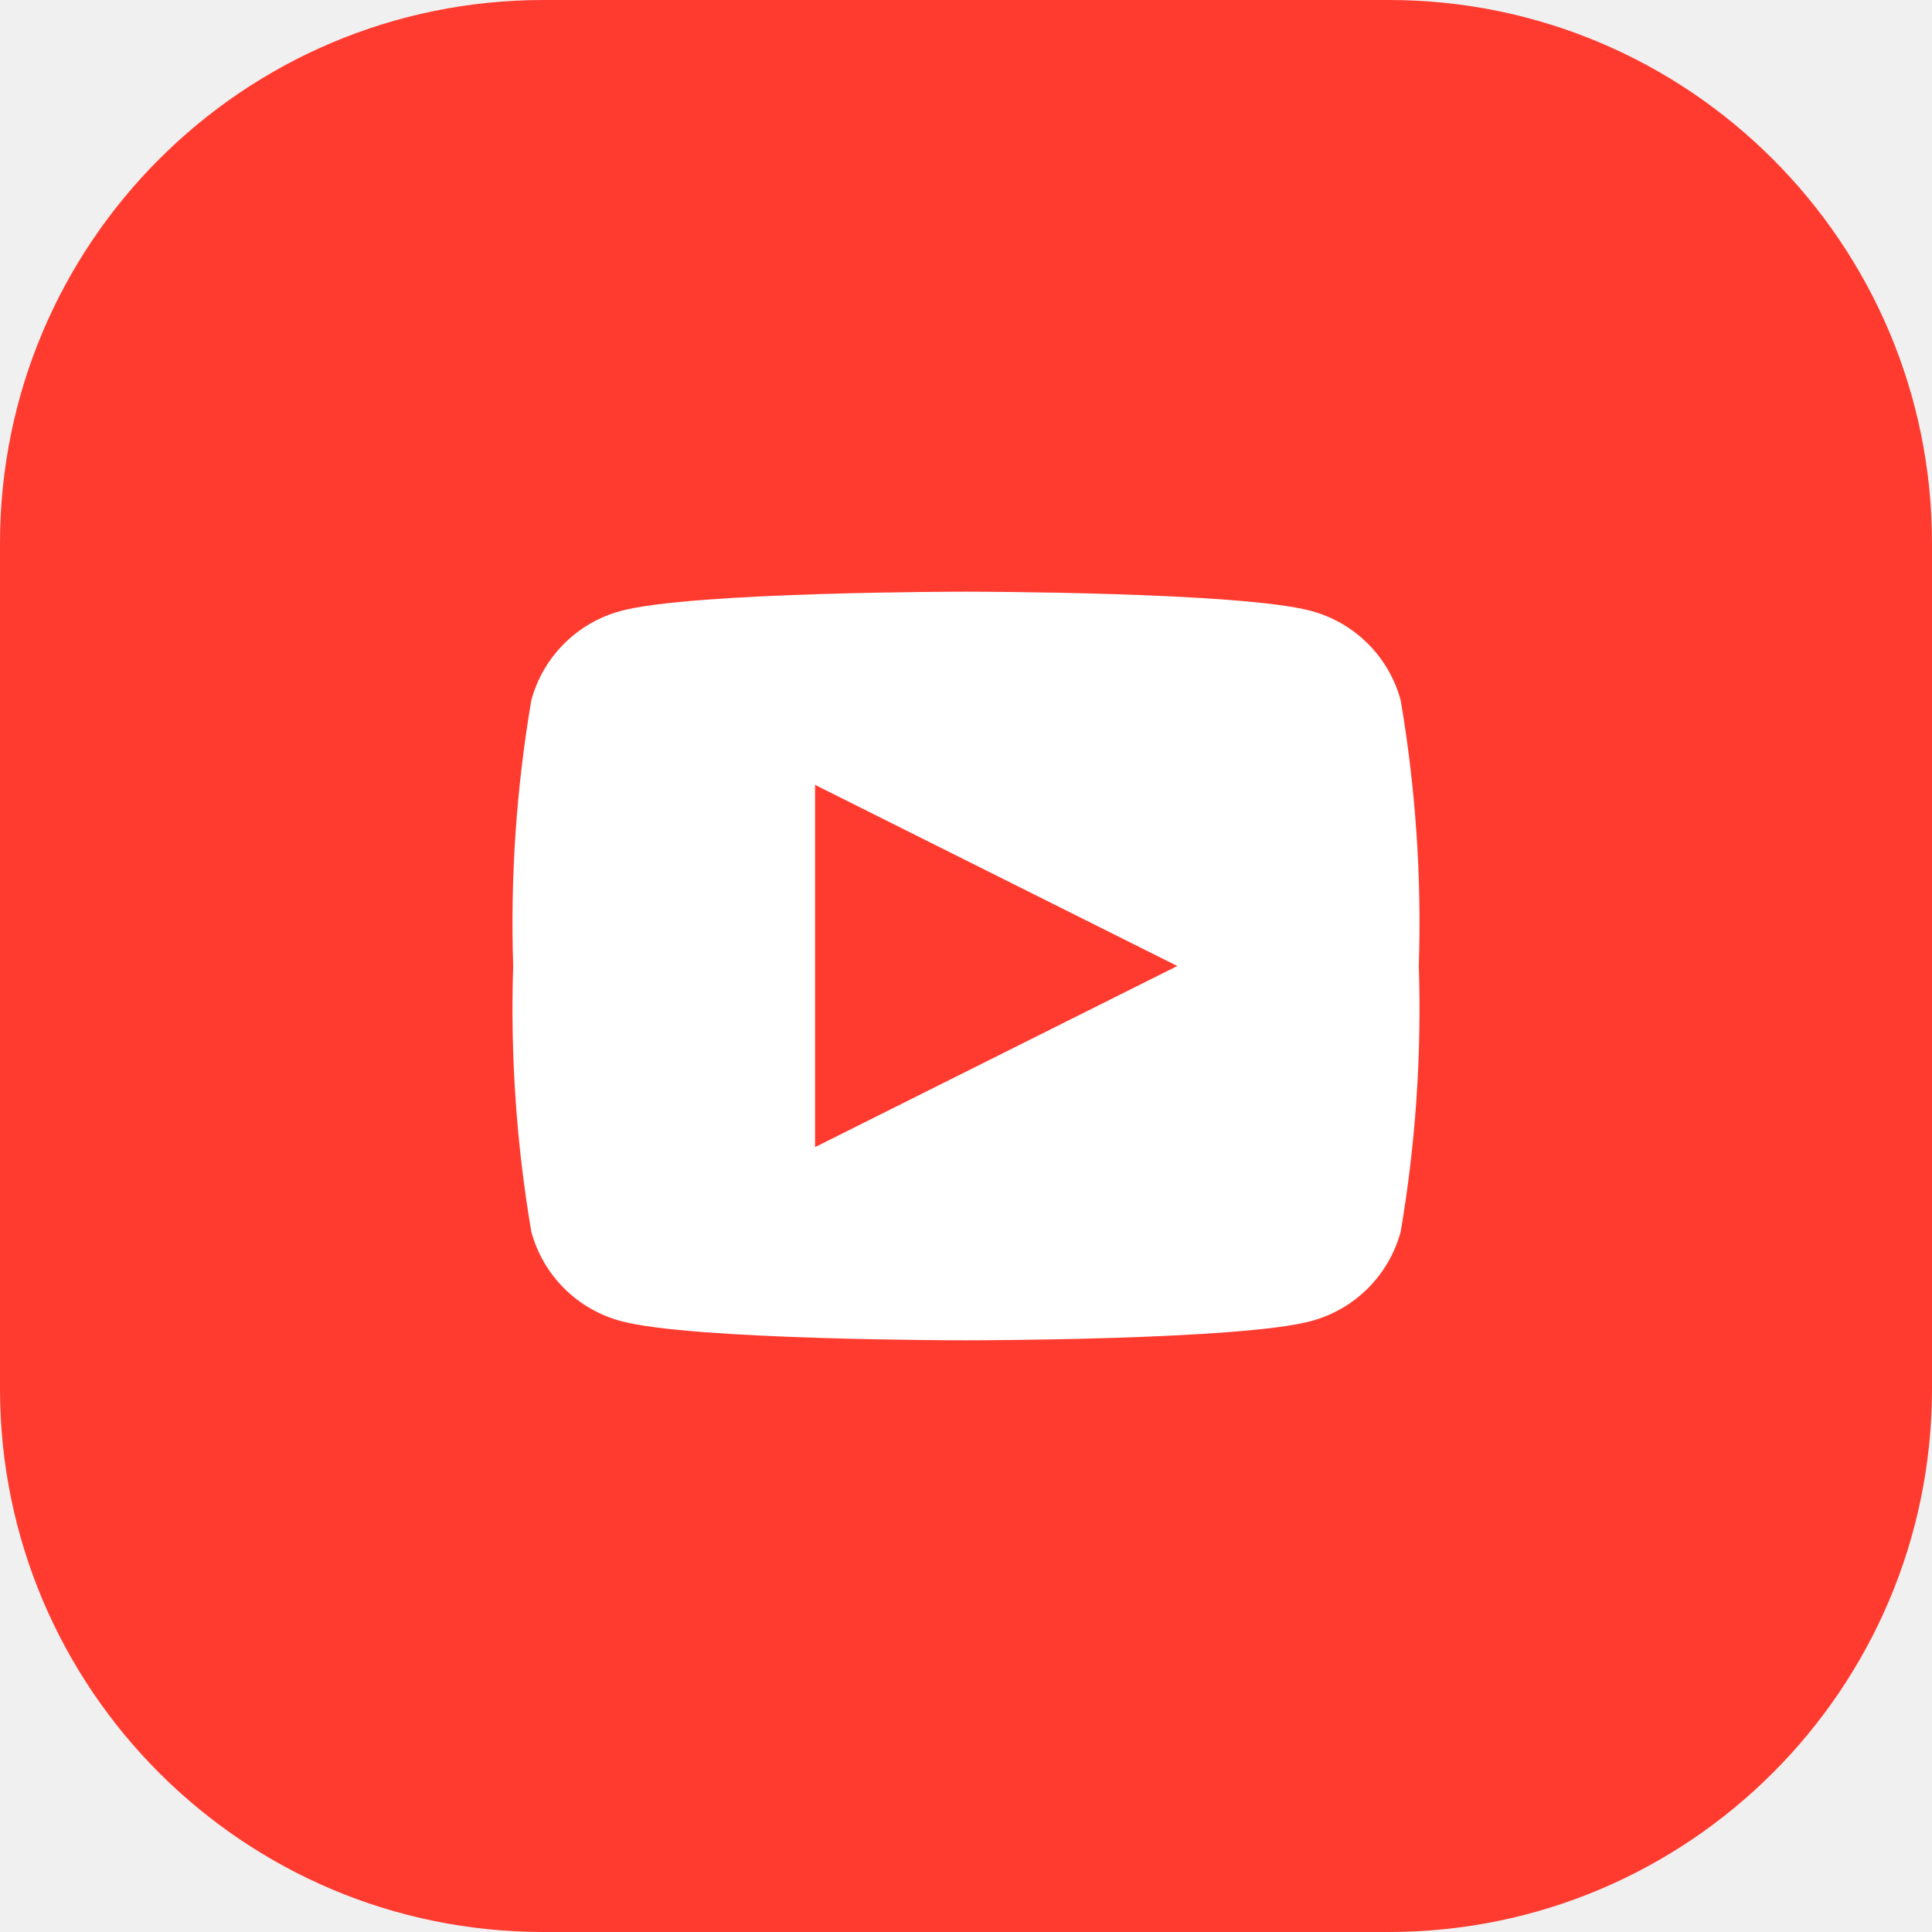
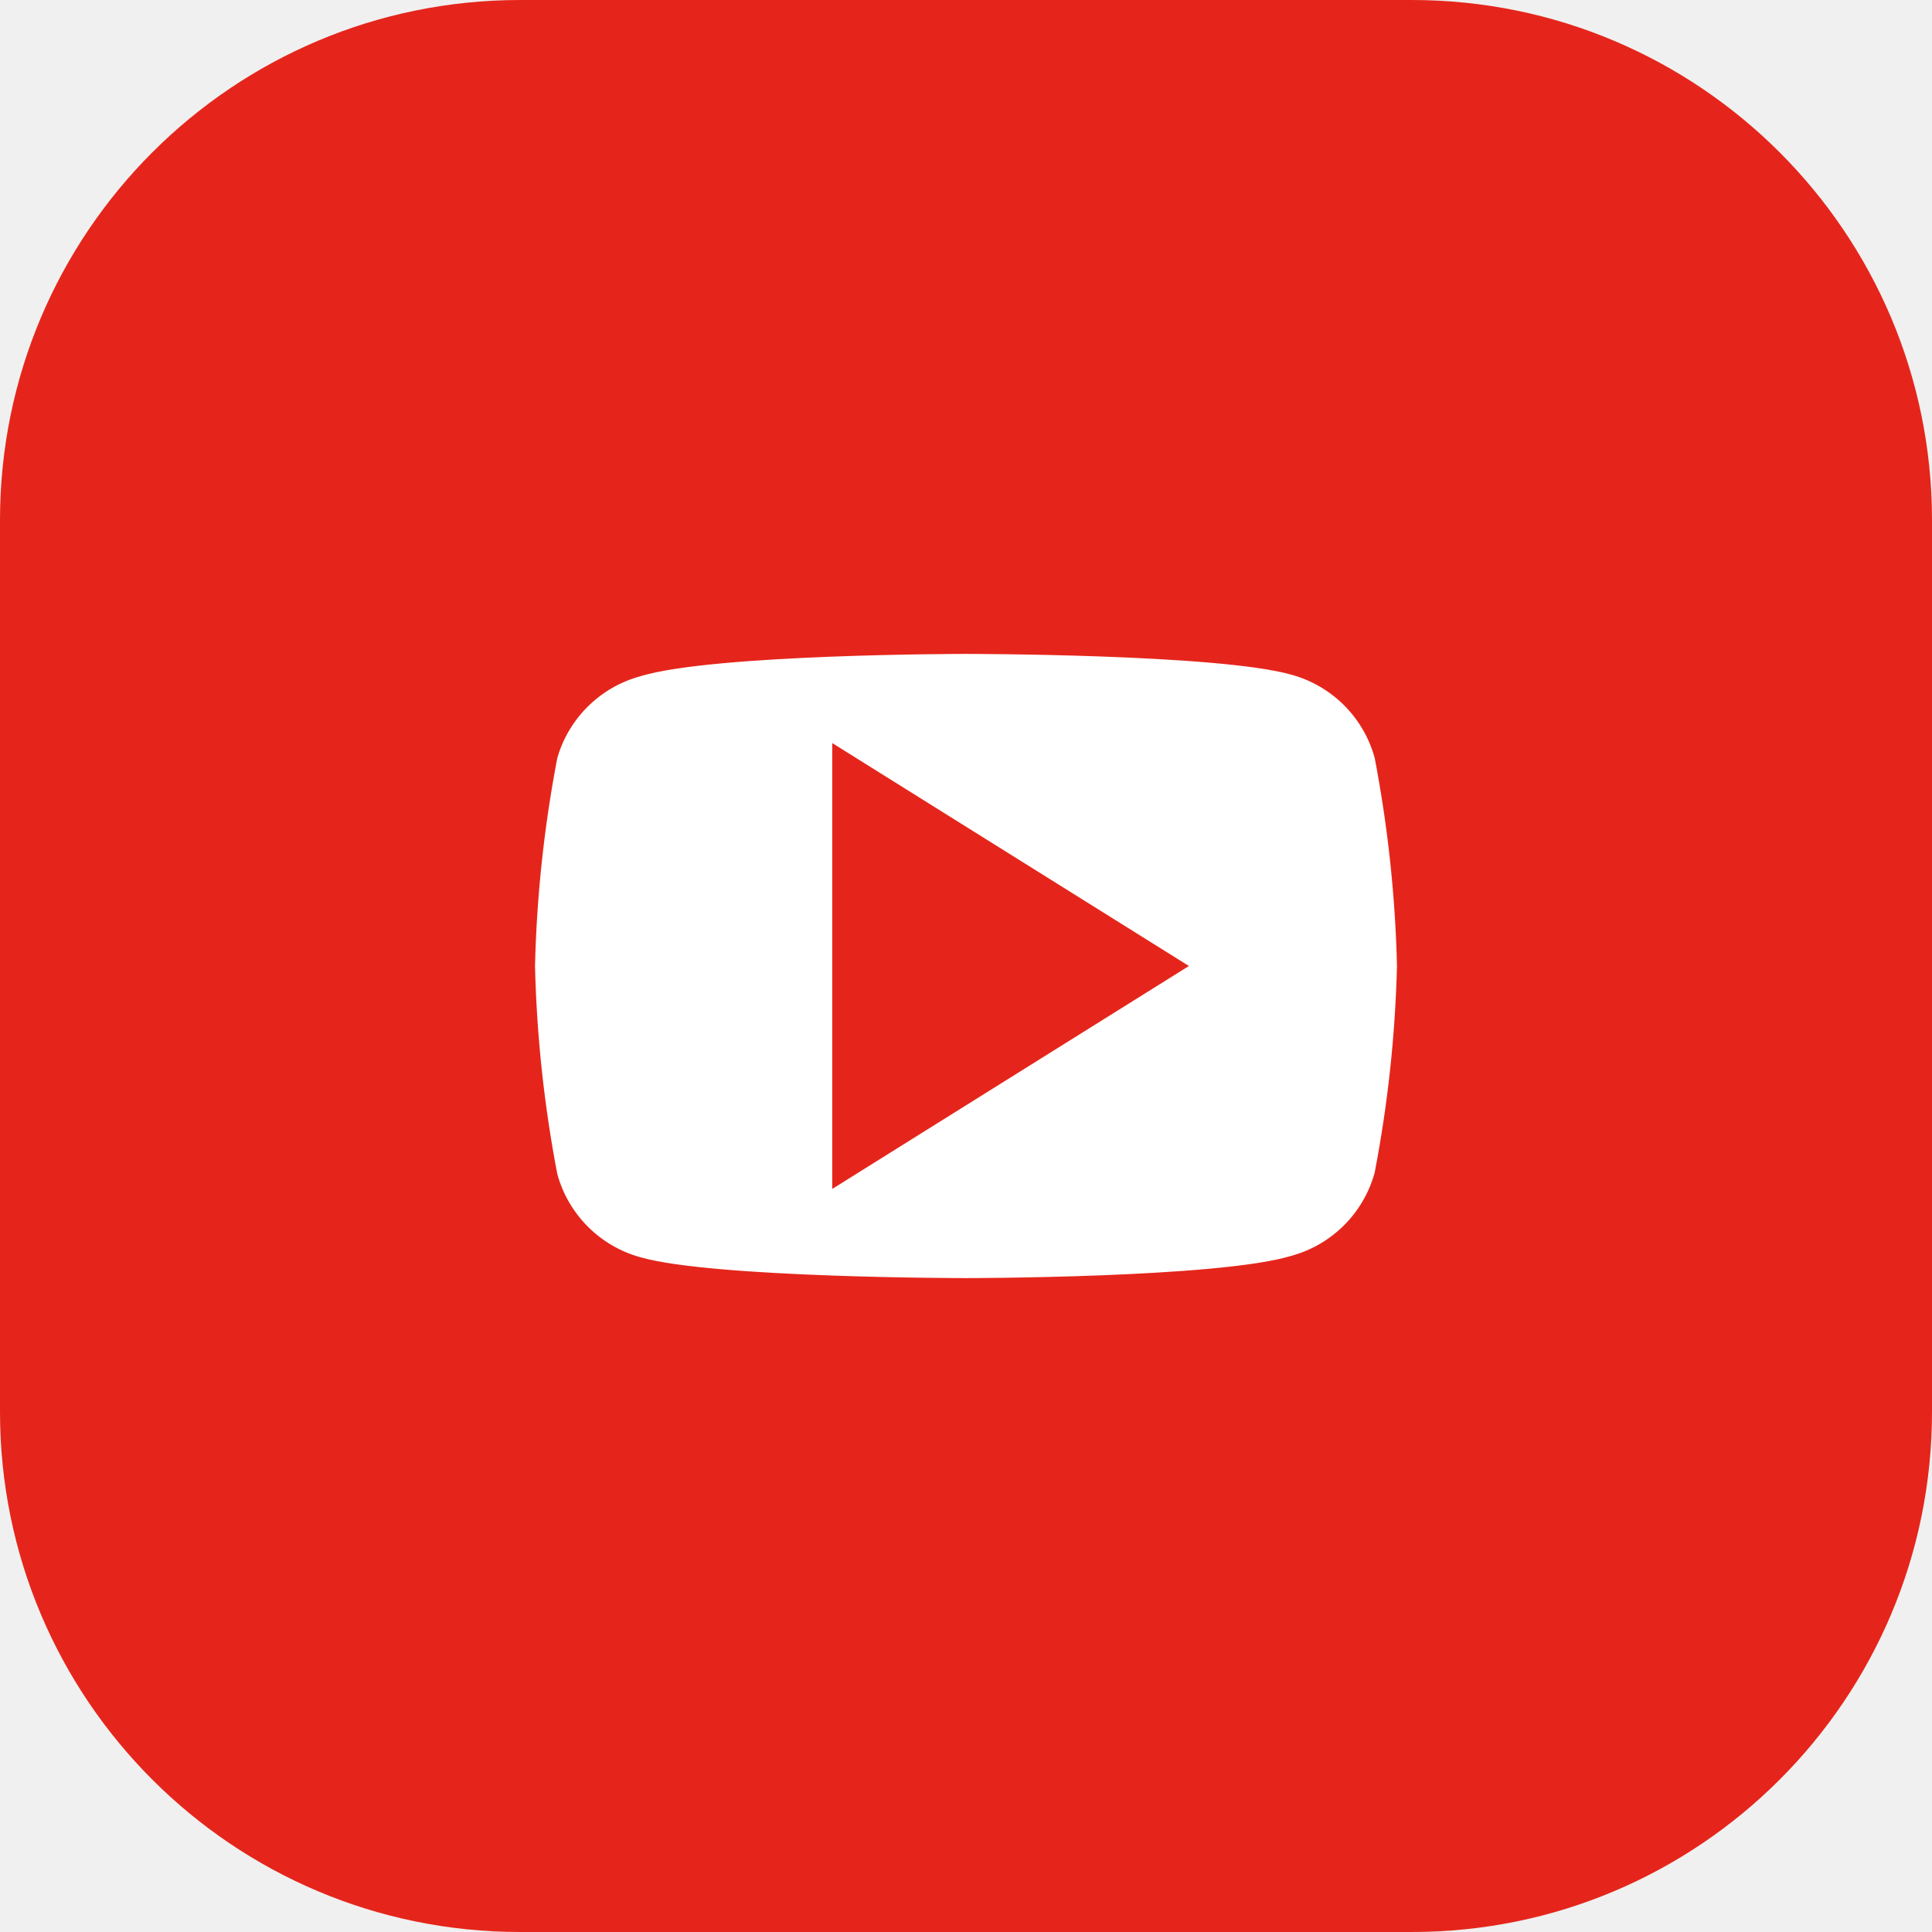
- <svg xmlns="http://www.w3.org/2000/svg" width="32" height="32" viewBox="0 0 32 32" fill="none">
-   <rect width="32" height="32" rx="9" fill="#ff3b30" />
-   <path d="M23.2 11.6a2.1 2.1 0 0 0-1.48-1.48C20.55 9.8 16 9.8 16 9.8s-4.55 0-5.72.32A2.1 2.1 0 0 0 8.8 11.6 22 22 0 0 0 8.5 16a22 22 0 0 0 .3 4.4 2.1 2.1 0 0 0 1.48 1.48C11.45 22.2 16 22.2 16 22.2s4.55 0 5.72-.32a2.1 2.1 0 0 0 1.48-1.48A22 22 0 0 0 23.5 16a22 22 0 0 0-.3-4.4z" fill="white" />
-   <polygon points="13.5,19 19.5,16 13.5,13" fill="#ff3b30" />
+ <svg xmlns="http://www.w3.org/2000/svg" width="32" height="32" viewBox="0 0 26 26" fill="none">
+   <rect width="26" height="26" rx="7" fill="#e5251b" />
+   <path d="M18.5 10.2a1.6 1.6 0 0 0-1.12-1.12C16.4 8.8 13 8.8 13 8.8s-3.4 0-4.38.3A1.6 1.6 0 0 0 7.5 10.2 17 17 0 0 0 7.2 13a17 17 0 0 0 .3 2.8 1.6 1.6 0 0 0 1.12 1.12C9.6 17.2 13 17.2 13 17.2s3.4 0 4.38-.3a1.6 1.6 0 0 0 1.12-1.12A17 17 0 0 0 18.8 13a17 17 0 0 0-.3-2.8z" fill="white" />
+   <polygon points="11.2,16 16,13 11.2,10" fill="#e5251b" />
</svg>
